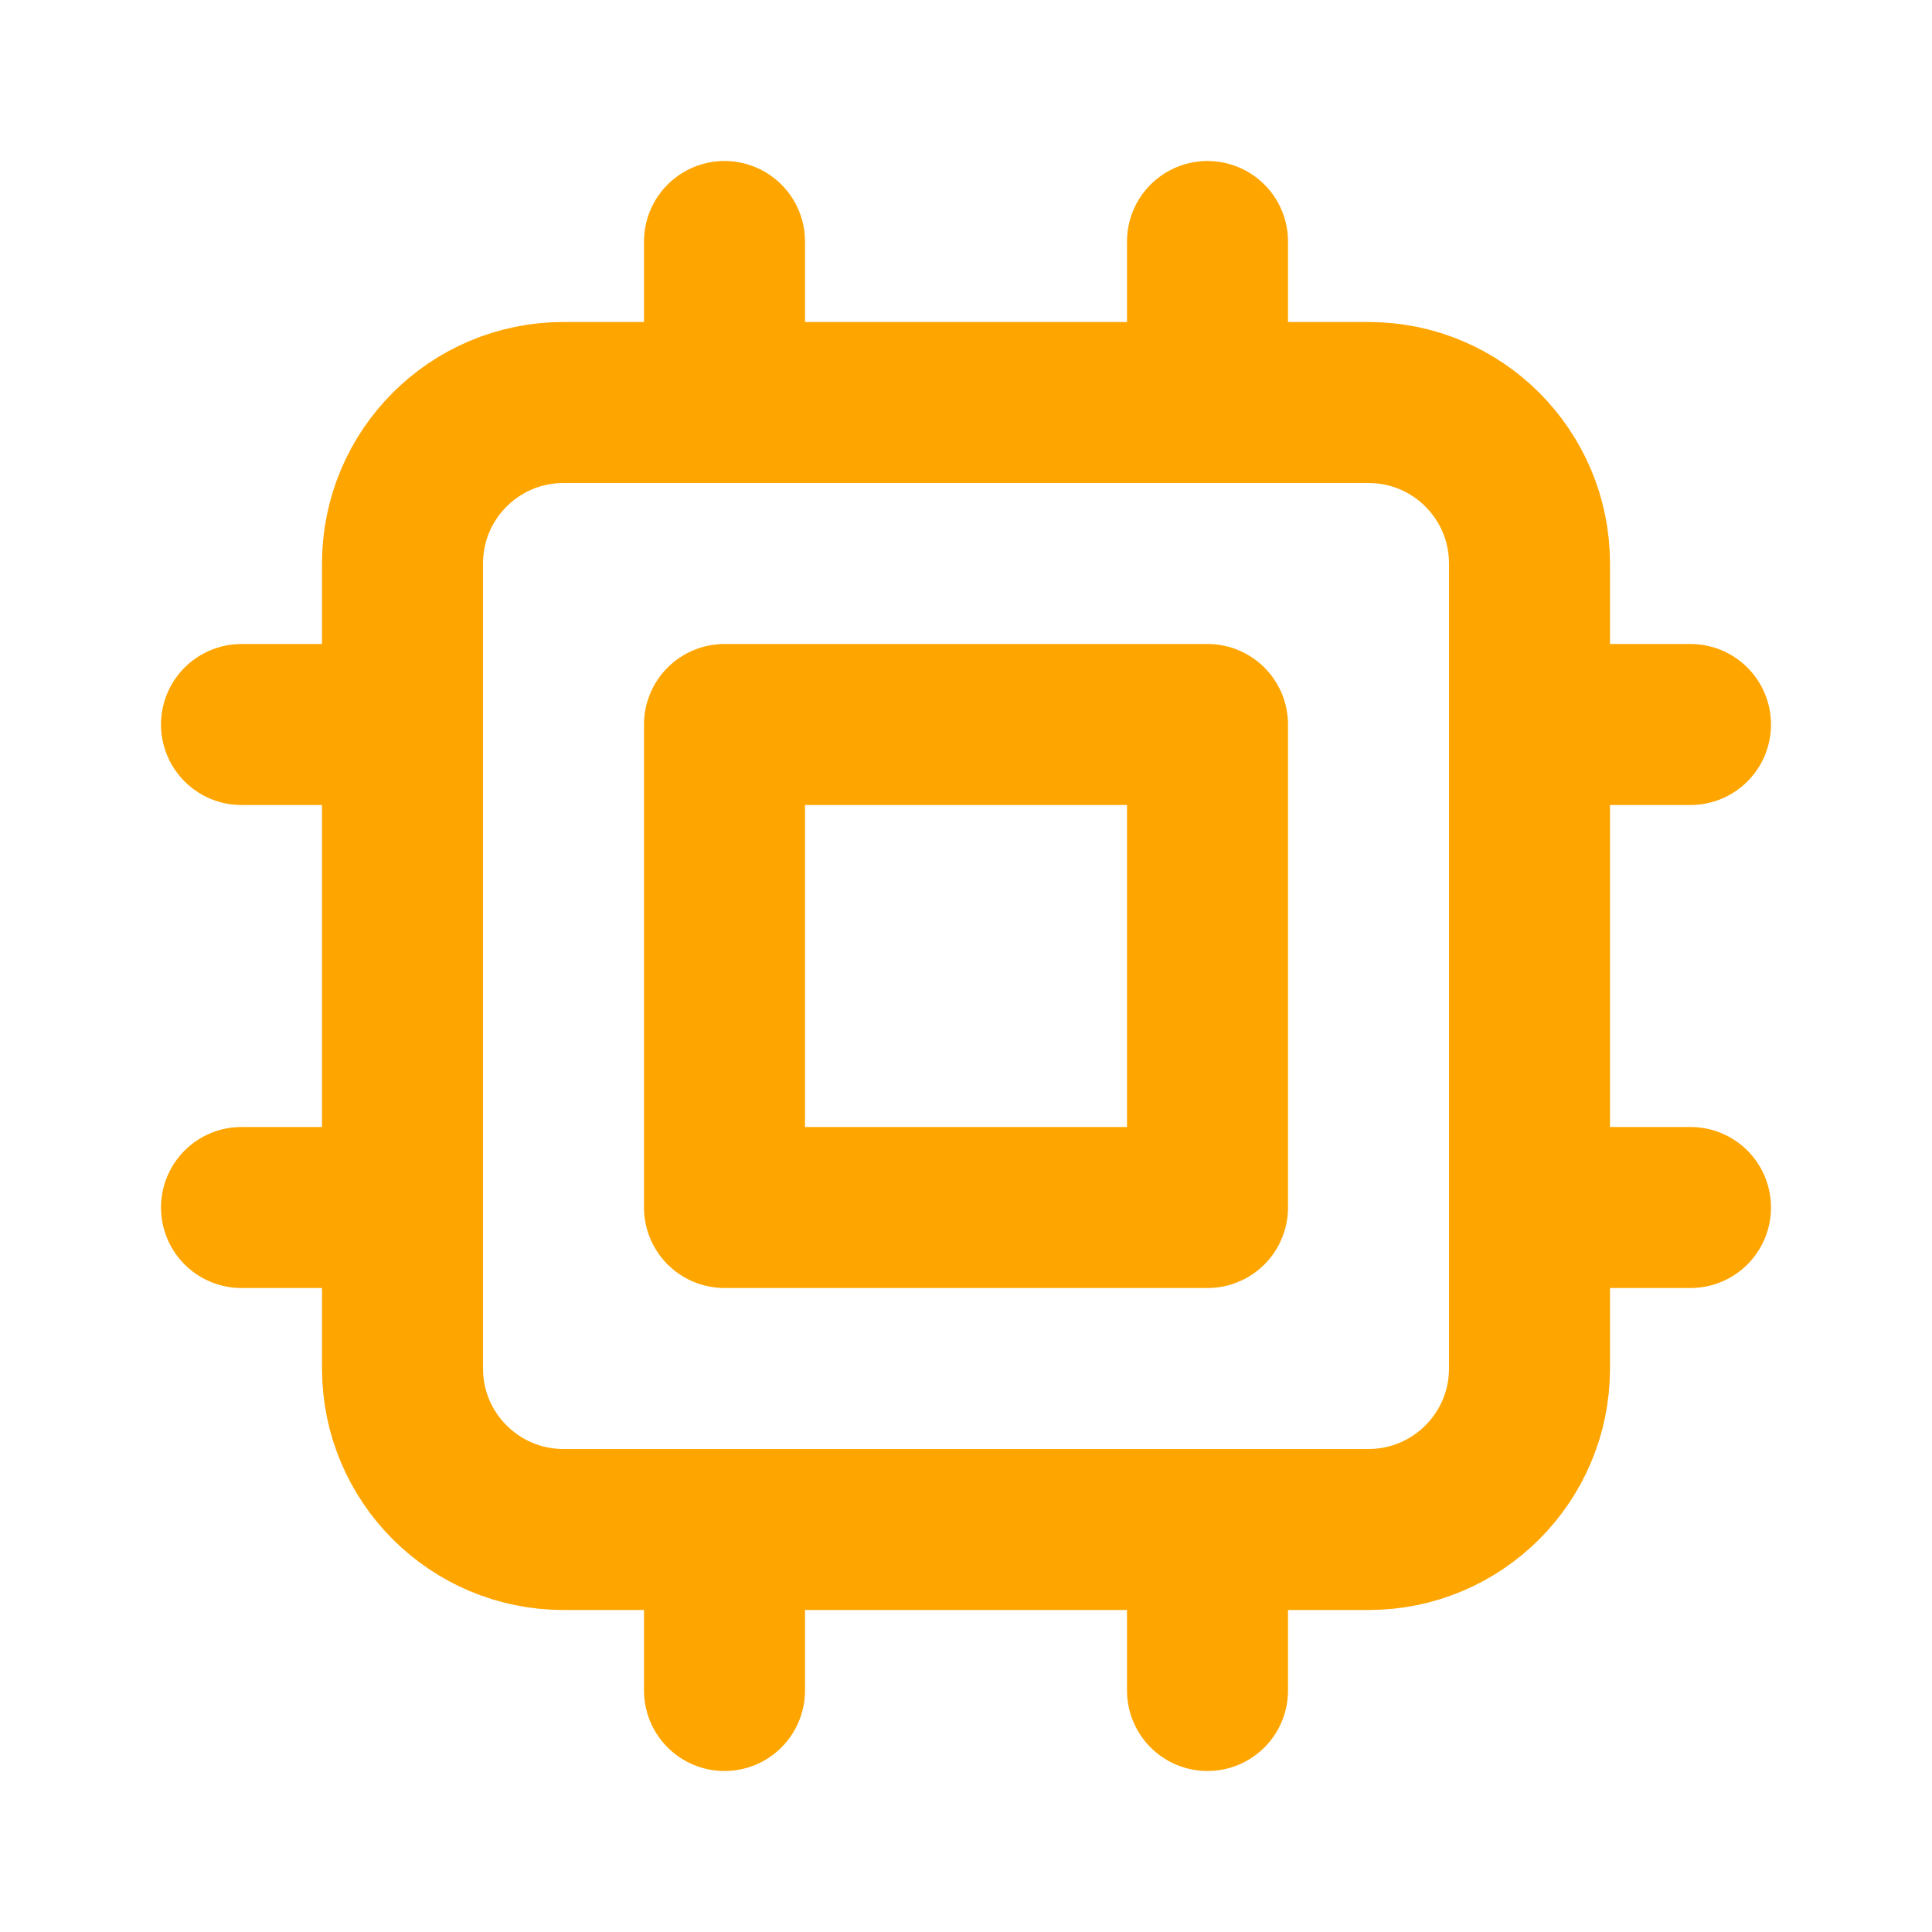
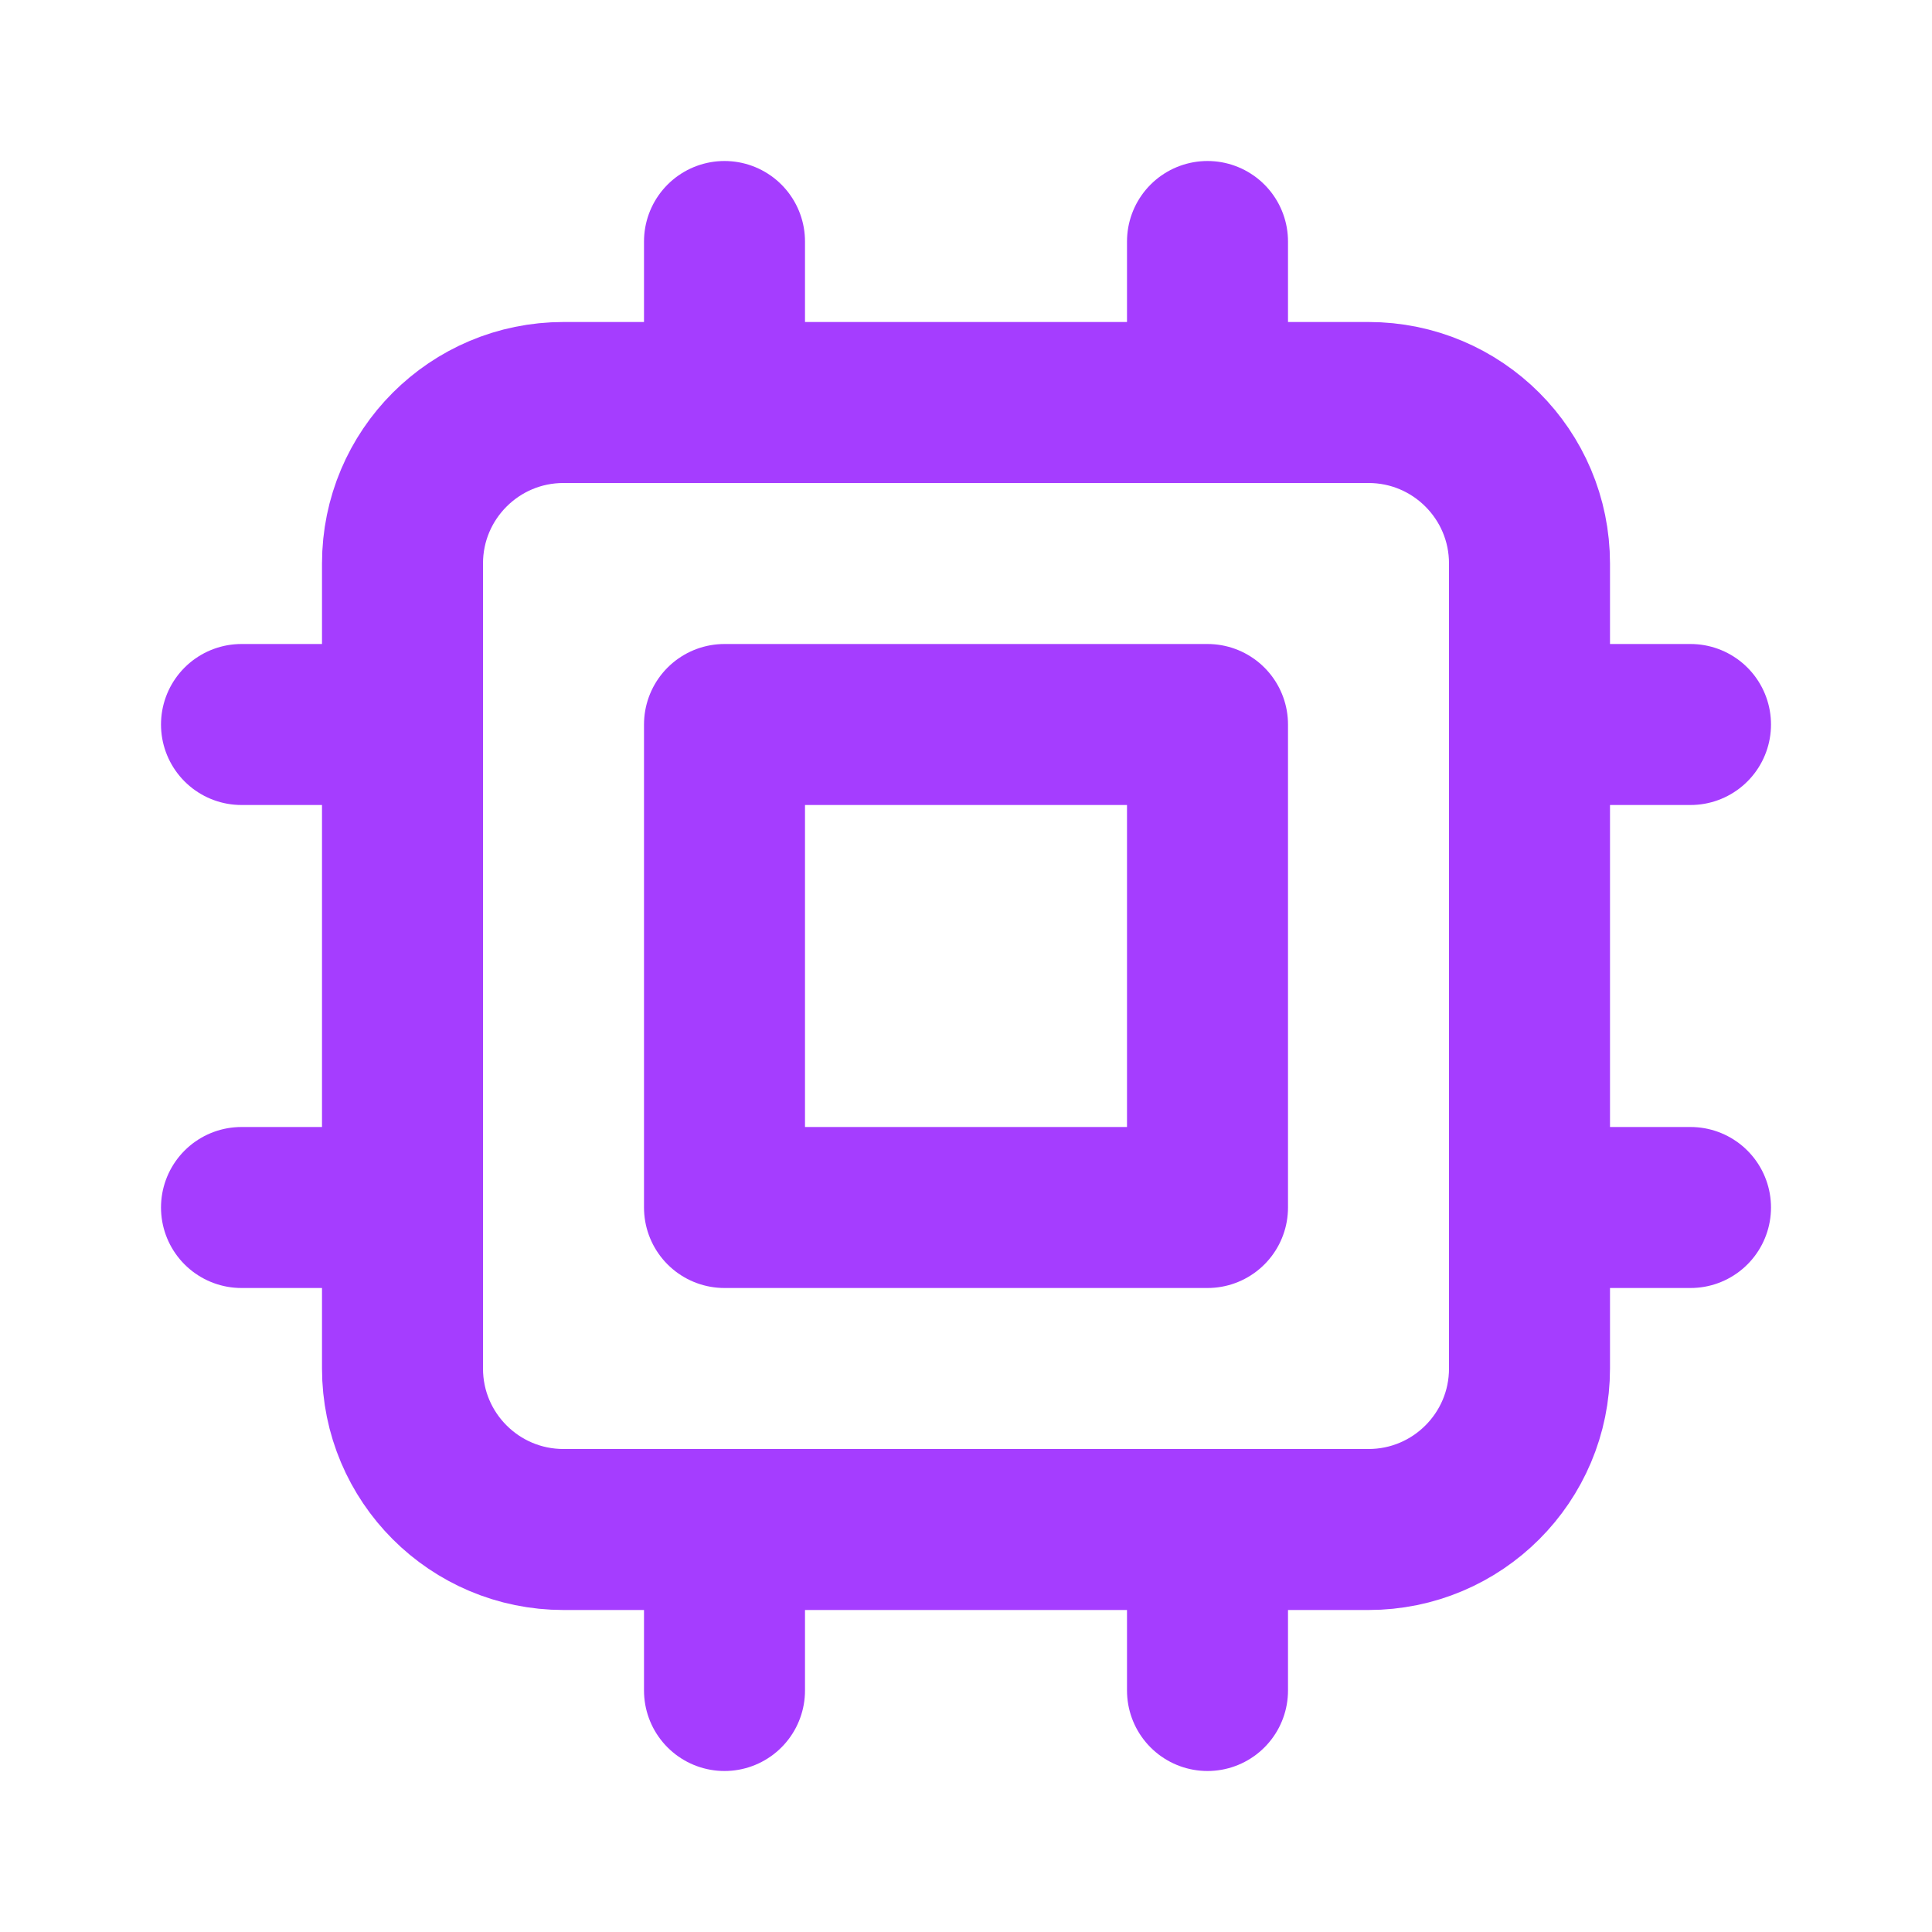
- <svg xmlns="http://www.w3.org/2000/svg" class="h-6 w-6" fill="none" viewBox="0 0 24 24" stroke="#ffa500" stroke-width="2">
+ <svg xmlns="http://www.w3.org/2000/svg" class="h-6 w-6" fill="none" viewBox="0 0 24 24" stroke="#A53DFF" stroke-width="2">
  <path stroke-linecap="round" stroke-linejoin="round" d="M9 3v2m6-2v2M9 19v2m6-2v2M5 9H3m2 6H3m18-6h-2m2 6h-2M7 19h10a2 2 0 002-2V7a2 2 0 00-2-2H7a2 2 0 00-2 2v10a2 2 0 002 2zM9 9h6v6H9V9z" />
</svg>
